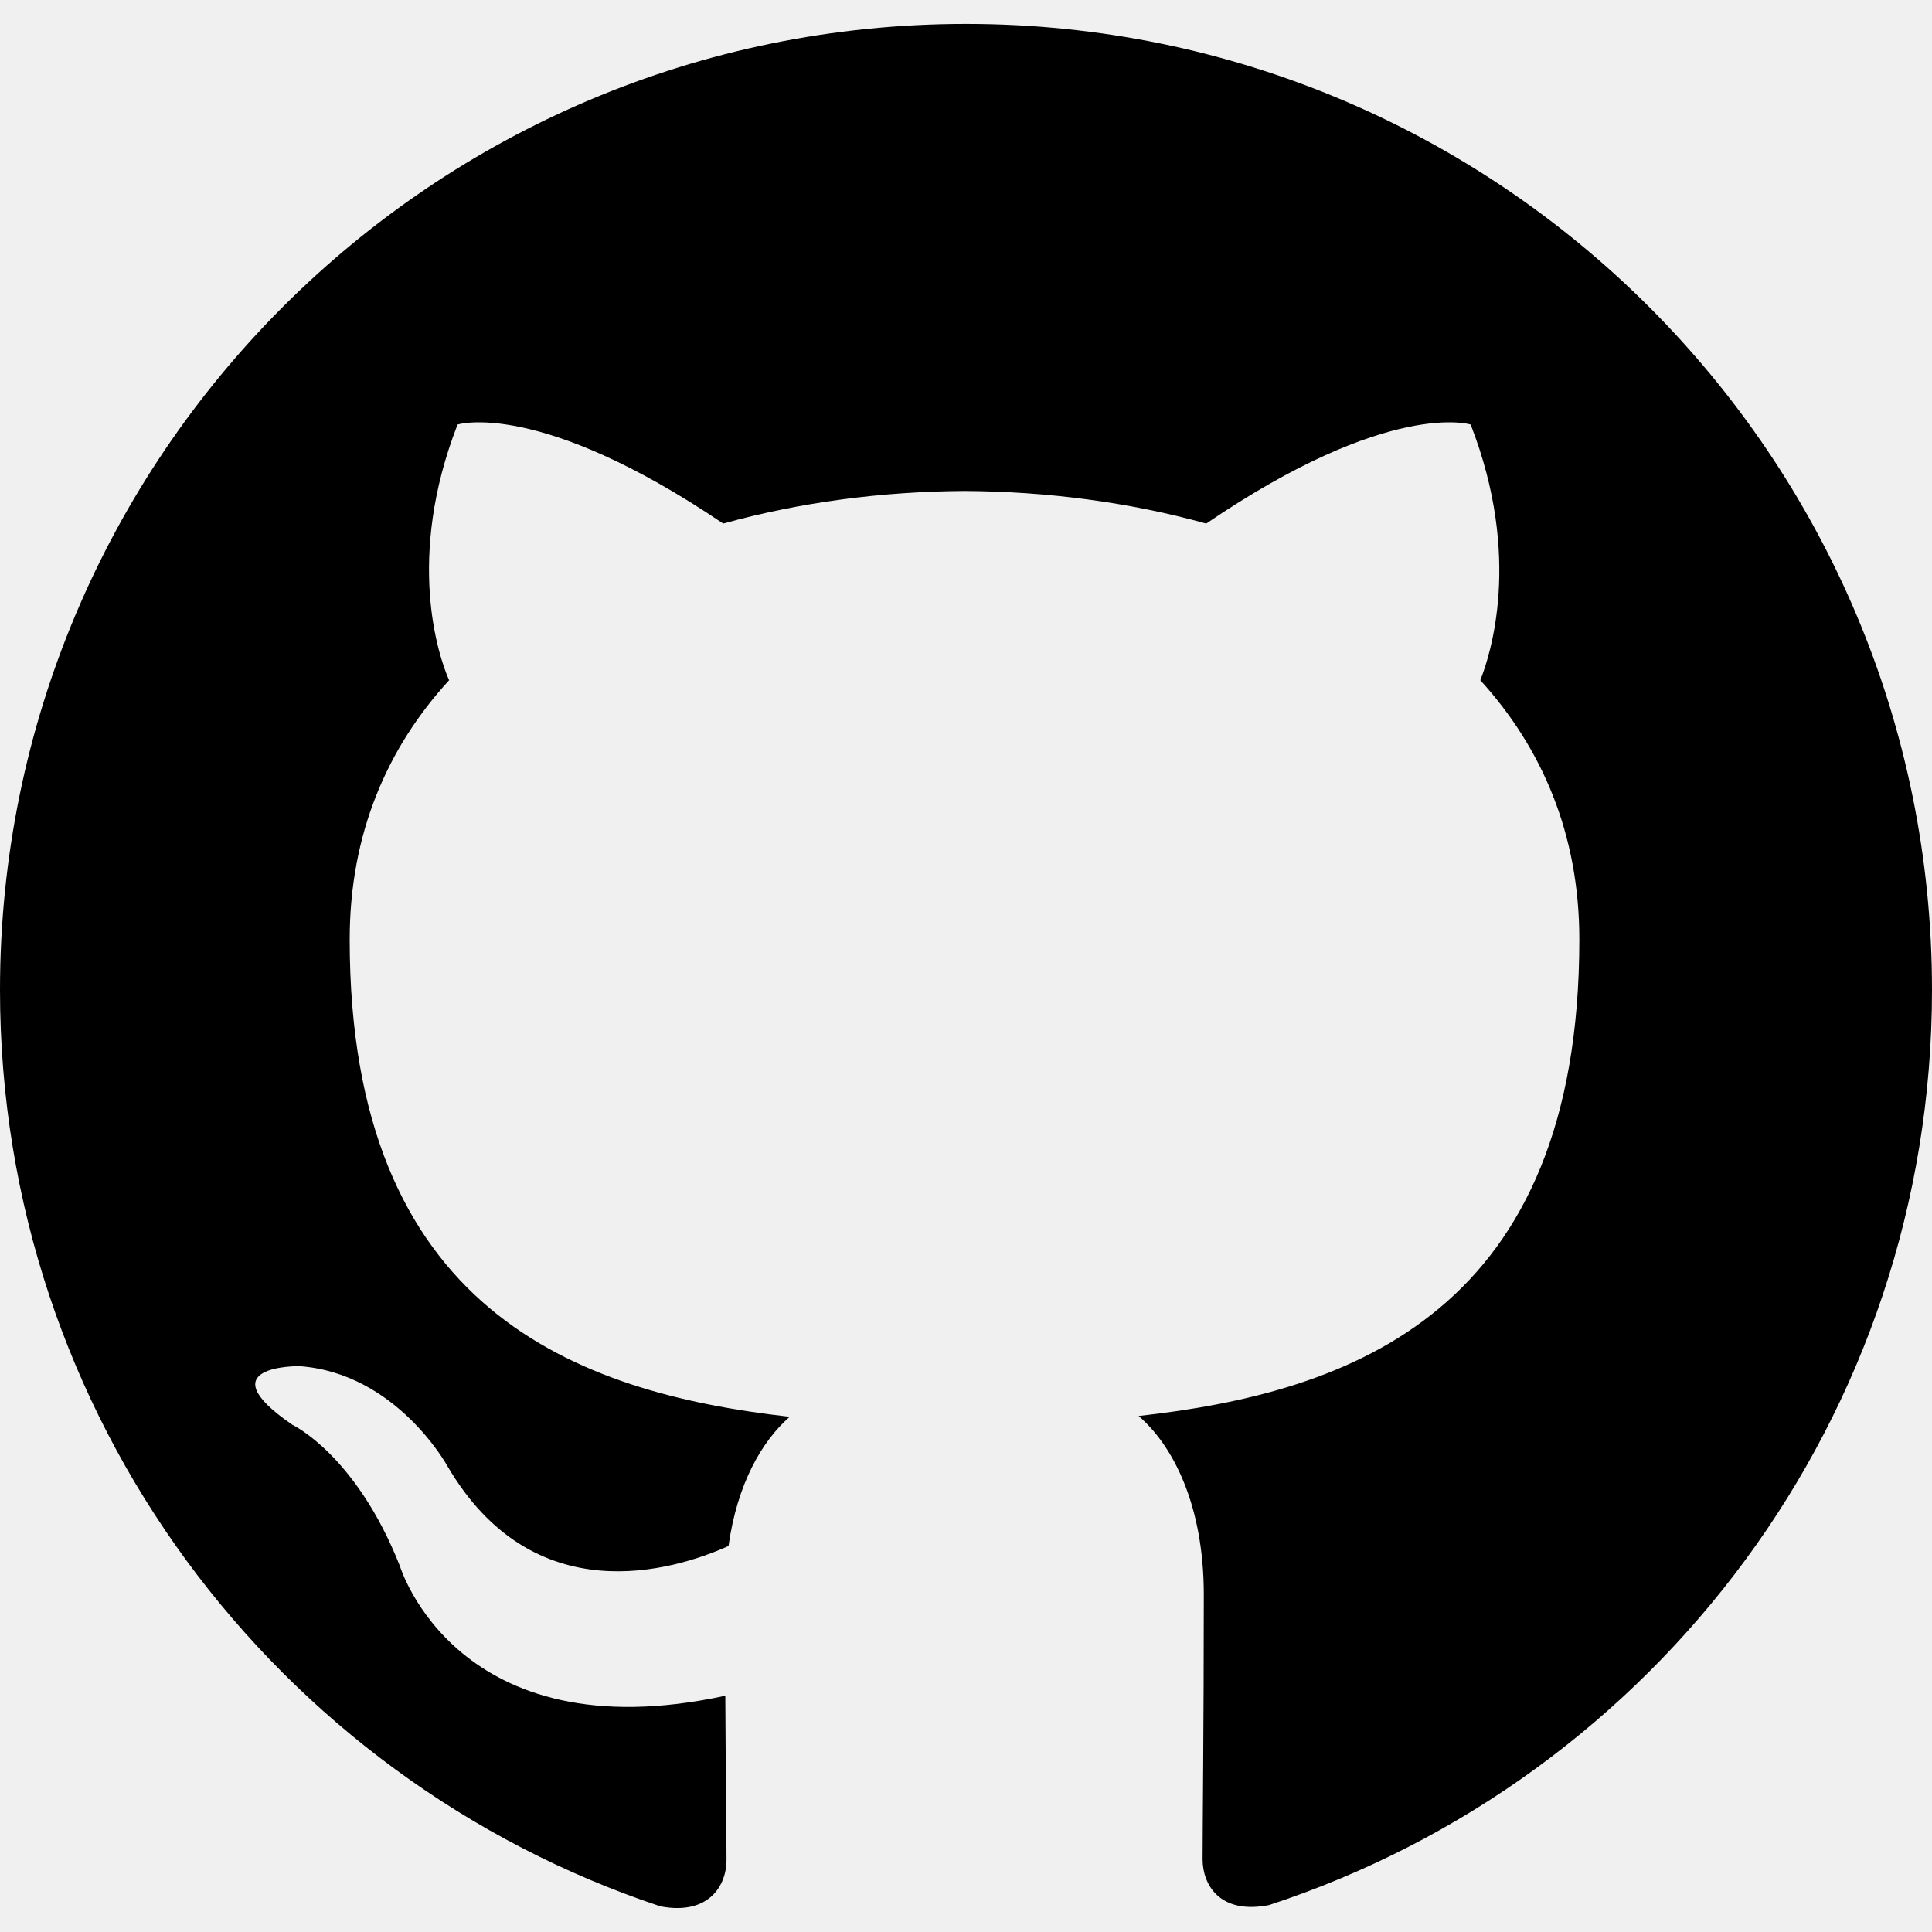
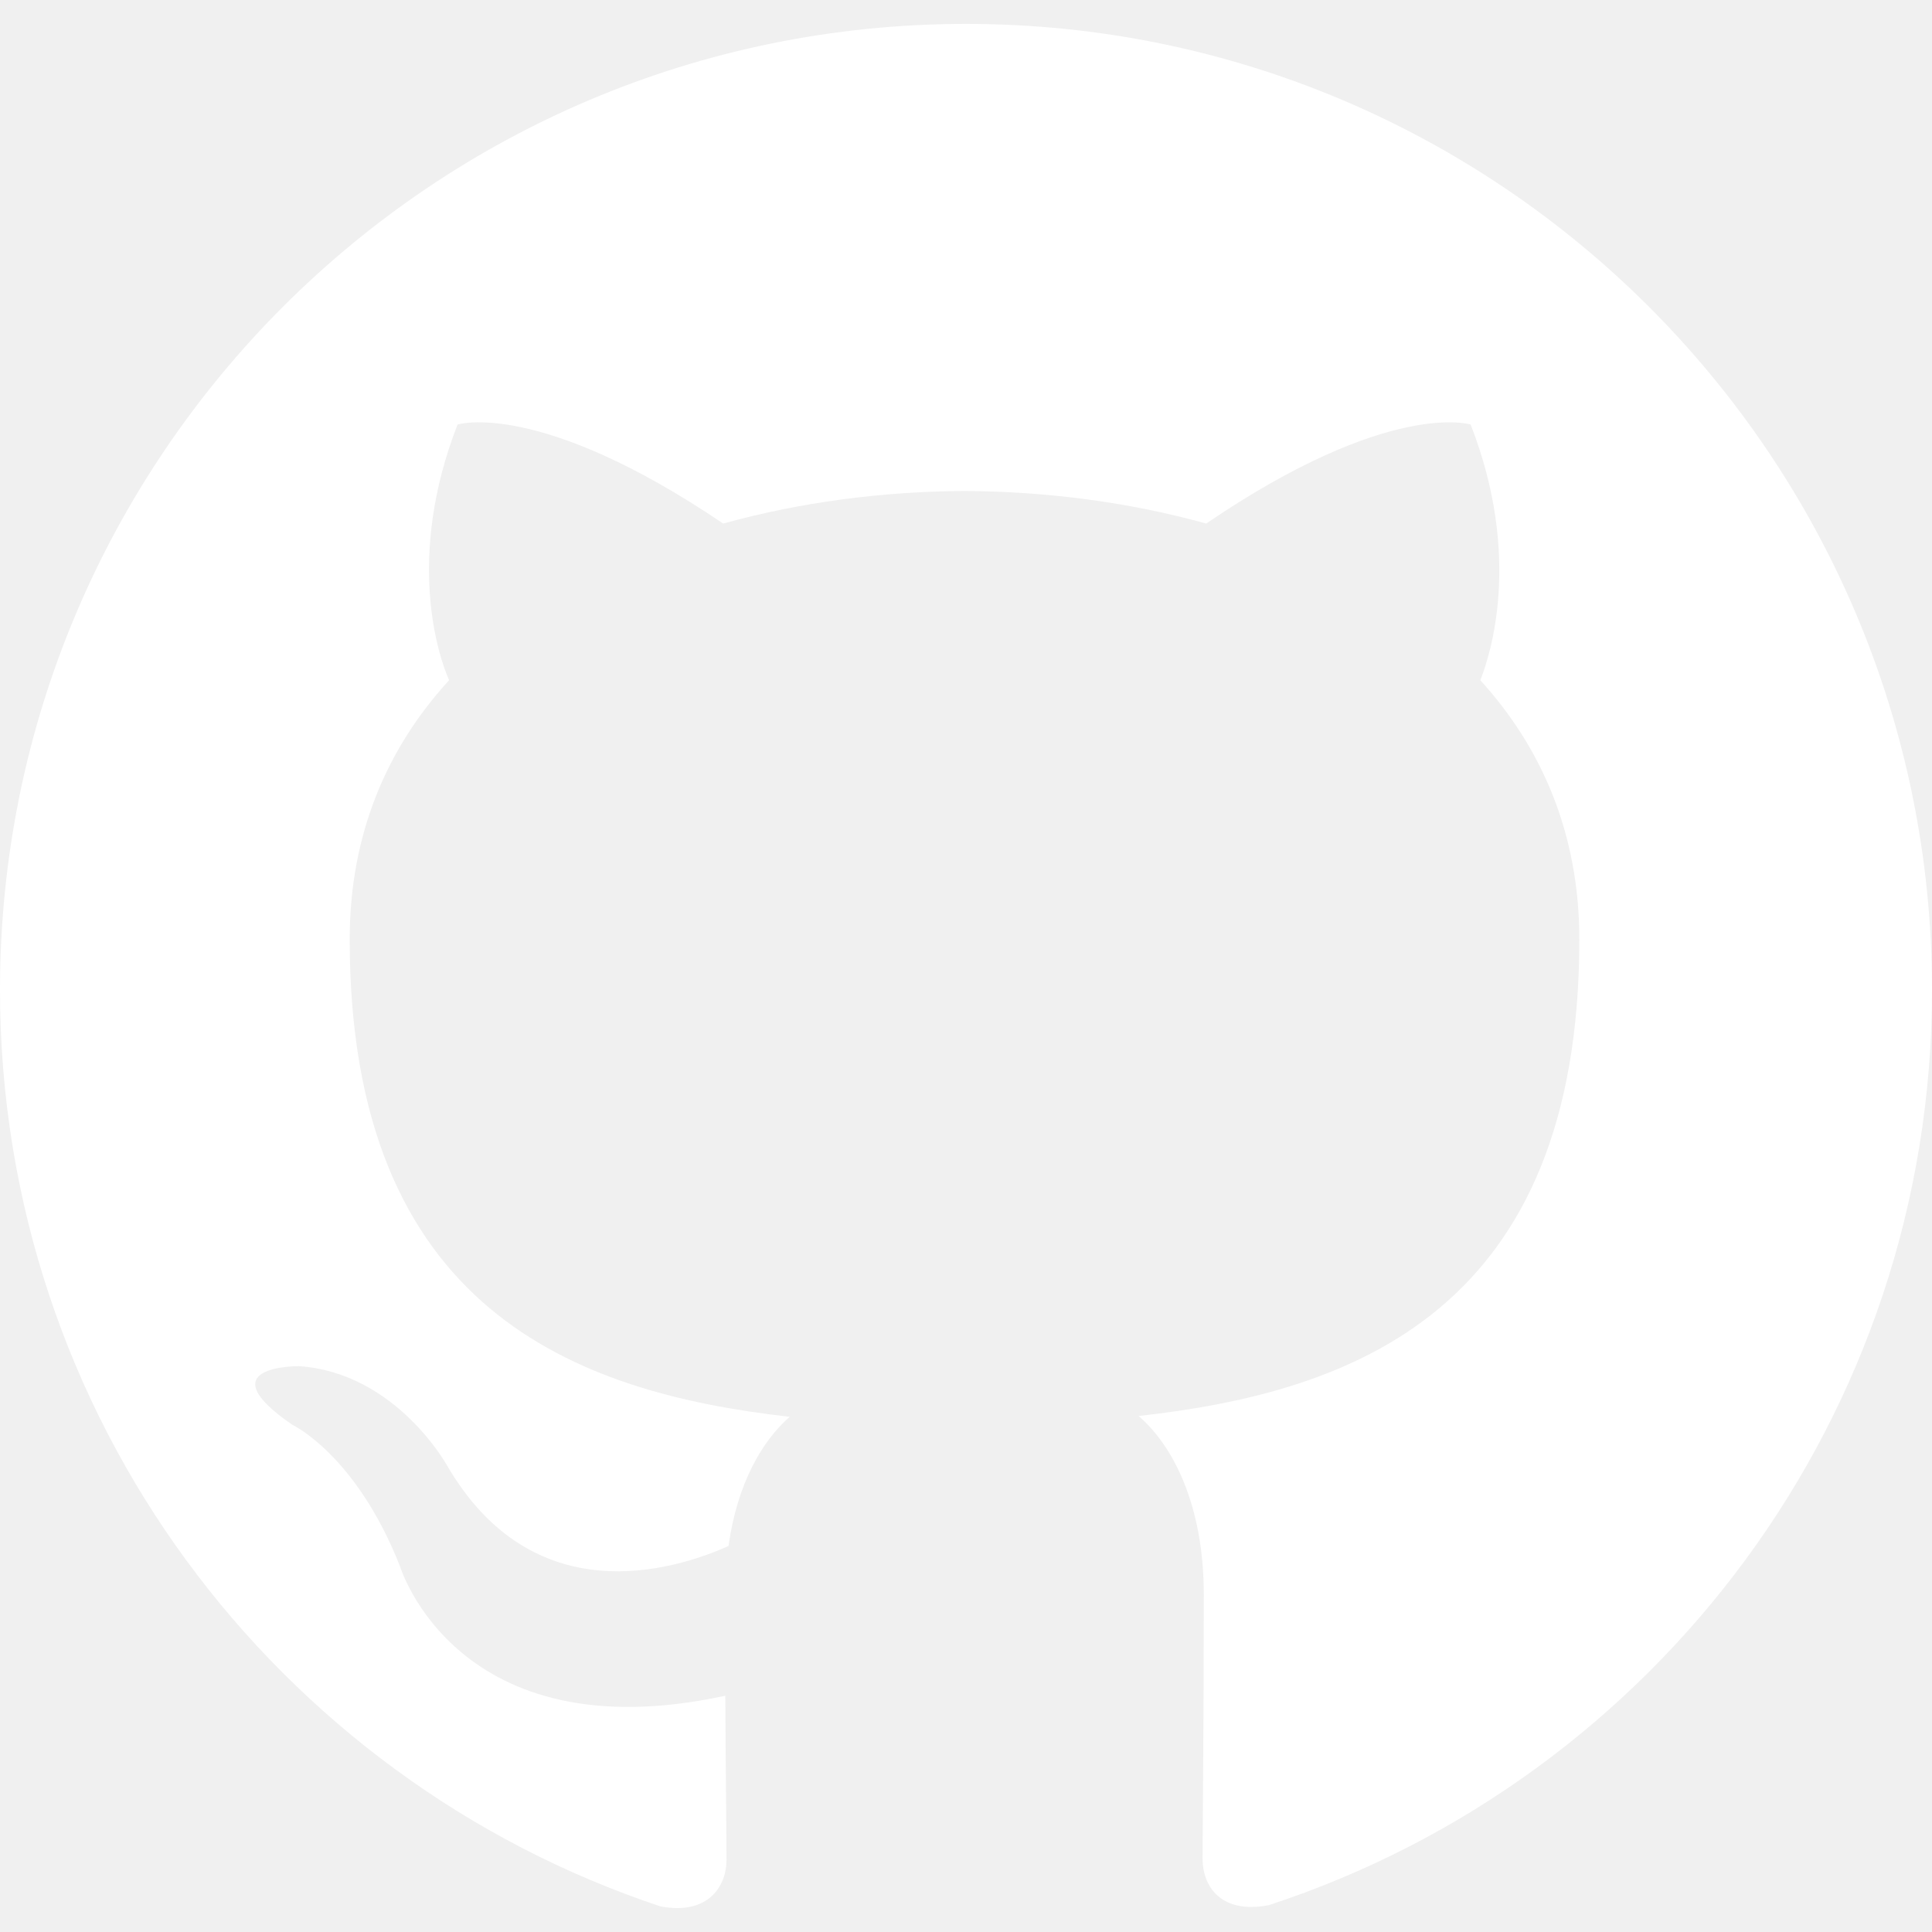
- <svg xmlns="http://www.w3.org/2000/svg" fill="#000000" role="img" viewBox="0 0 24 24">
+ <svg xmlns="http://www.w3.org/2000/svg" fill="#ffffff" role="img" viewBox="0 0 24 24">
  <path d="M12 .297c-6.63 0-12 5.373-12 12 0 5.303 3.438 9.8 8.205 11.385.6.113.82-.258.82-.577 0-.285-.01-1.04-.015-2.04-3.338.724-4.042-1.61-4.042-1.61C4.422 18.07 3.633 17.7 3.633 17.7c-1.087-.744.084-.729.084-.729 1.205.084 1.838 1.236 1.838 1.236 1.07 1.835 2.809 1.305 3.495.998.108-.776.417-1.305.76-1.605-2.665-.3-5.466-1.332-5.466-5.93 0-1.31.465-2.38 1.235-3.22-.135-.303-.54-1.523.105-3.176 0 0 1.005-.322 3.3 1.23.96-.267 1.98-.399 3-.405 1.02.006 2.04.138 3 .405 2.28-1.552 3.285-1.23 3.285-1.23.645 1.653.24 2.873.12 3.176.765.84 1.23 1.91 1.23 3.22 0 4.61-2.805 5.625-5.475 5.92.42.36.81 1.096.81 2.22 0 1.606-.015 2.896-.015 3.286 0 .315.21.69.825.57C20.565 22.092 24 17.592 24 12.297c0-6.627-5.373-12-12-12" />
</svg>
